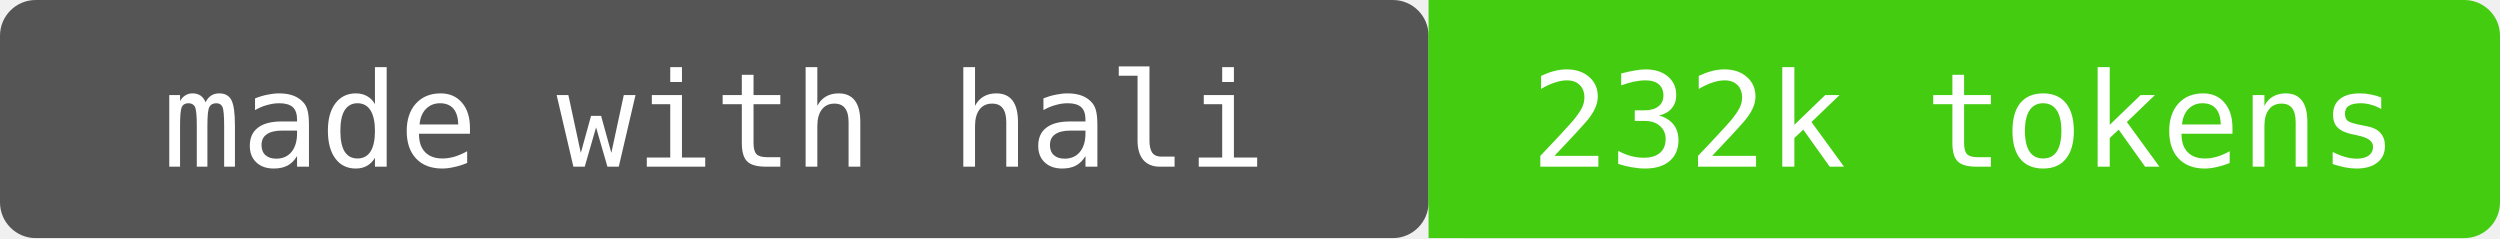
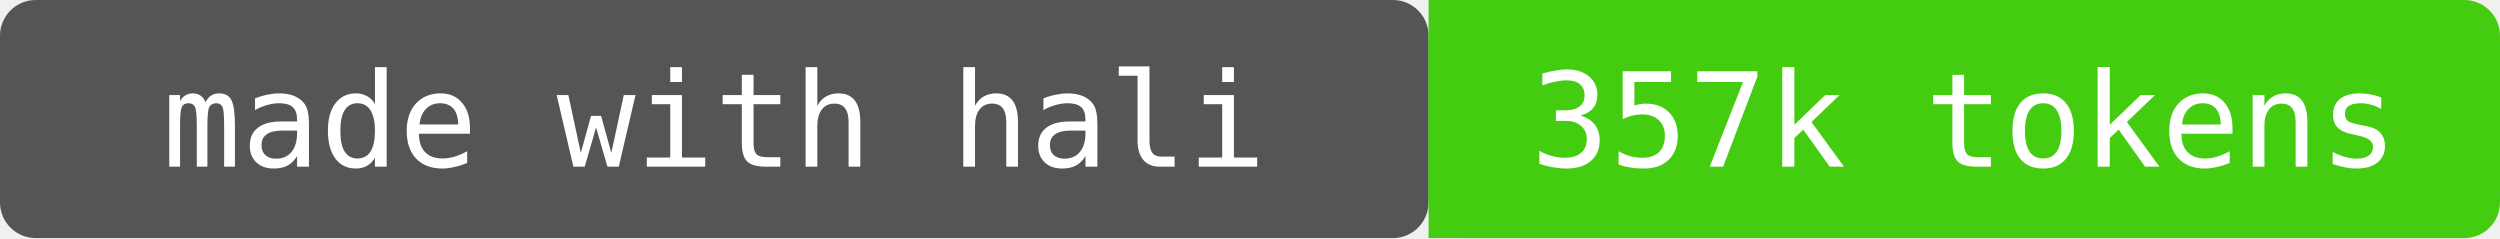
- <svg xmlns="http://www.w3.org/2000/svg" width="210" height="20" viewBox="0 0 210 20" role="img" aria-label="made with hali: 232k tokens">
+ <svg xmlns="http://www.w3.org/2000/svg" width="210" height="20" viewBox="0 0 210 20" role="img" aria-label="made with hali: 357k tokens">
  <rect width="120" height="20" rx="3" fill="#555" />
  <rect x="120" width="90" height="20" rx="3" fill="#4c1" />
  <rect x="120" width="87" height="20" fill="#4c1" />
  <text x="60" y="14" font-family="monospace" font-size="11" fill="#fff" text-anchor="middle">made with hali</text>
-   <text x="165" y="14" font-family="monospace" font-size="11" fill="#fff" text-anchor="middle">232k tokens</text>
+   <text x="165" y="14" font-family="monospace" font-size="11" fill="#fff" text-anchor="middle">357k tokens</text>
</svg>
